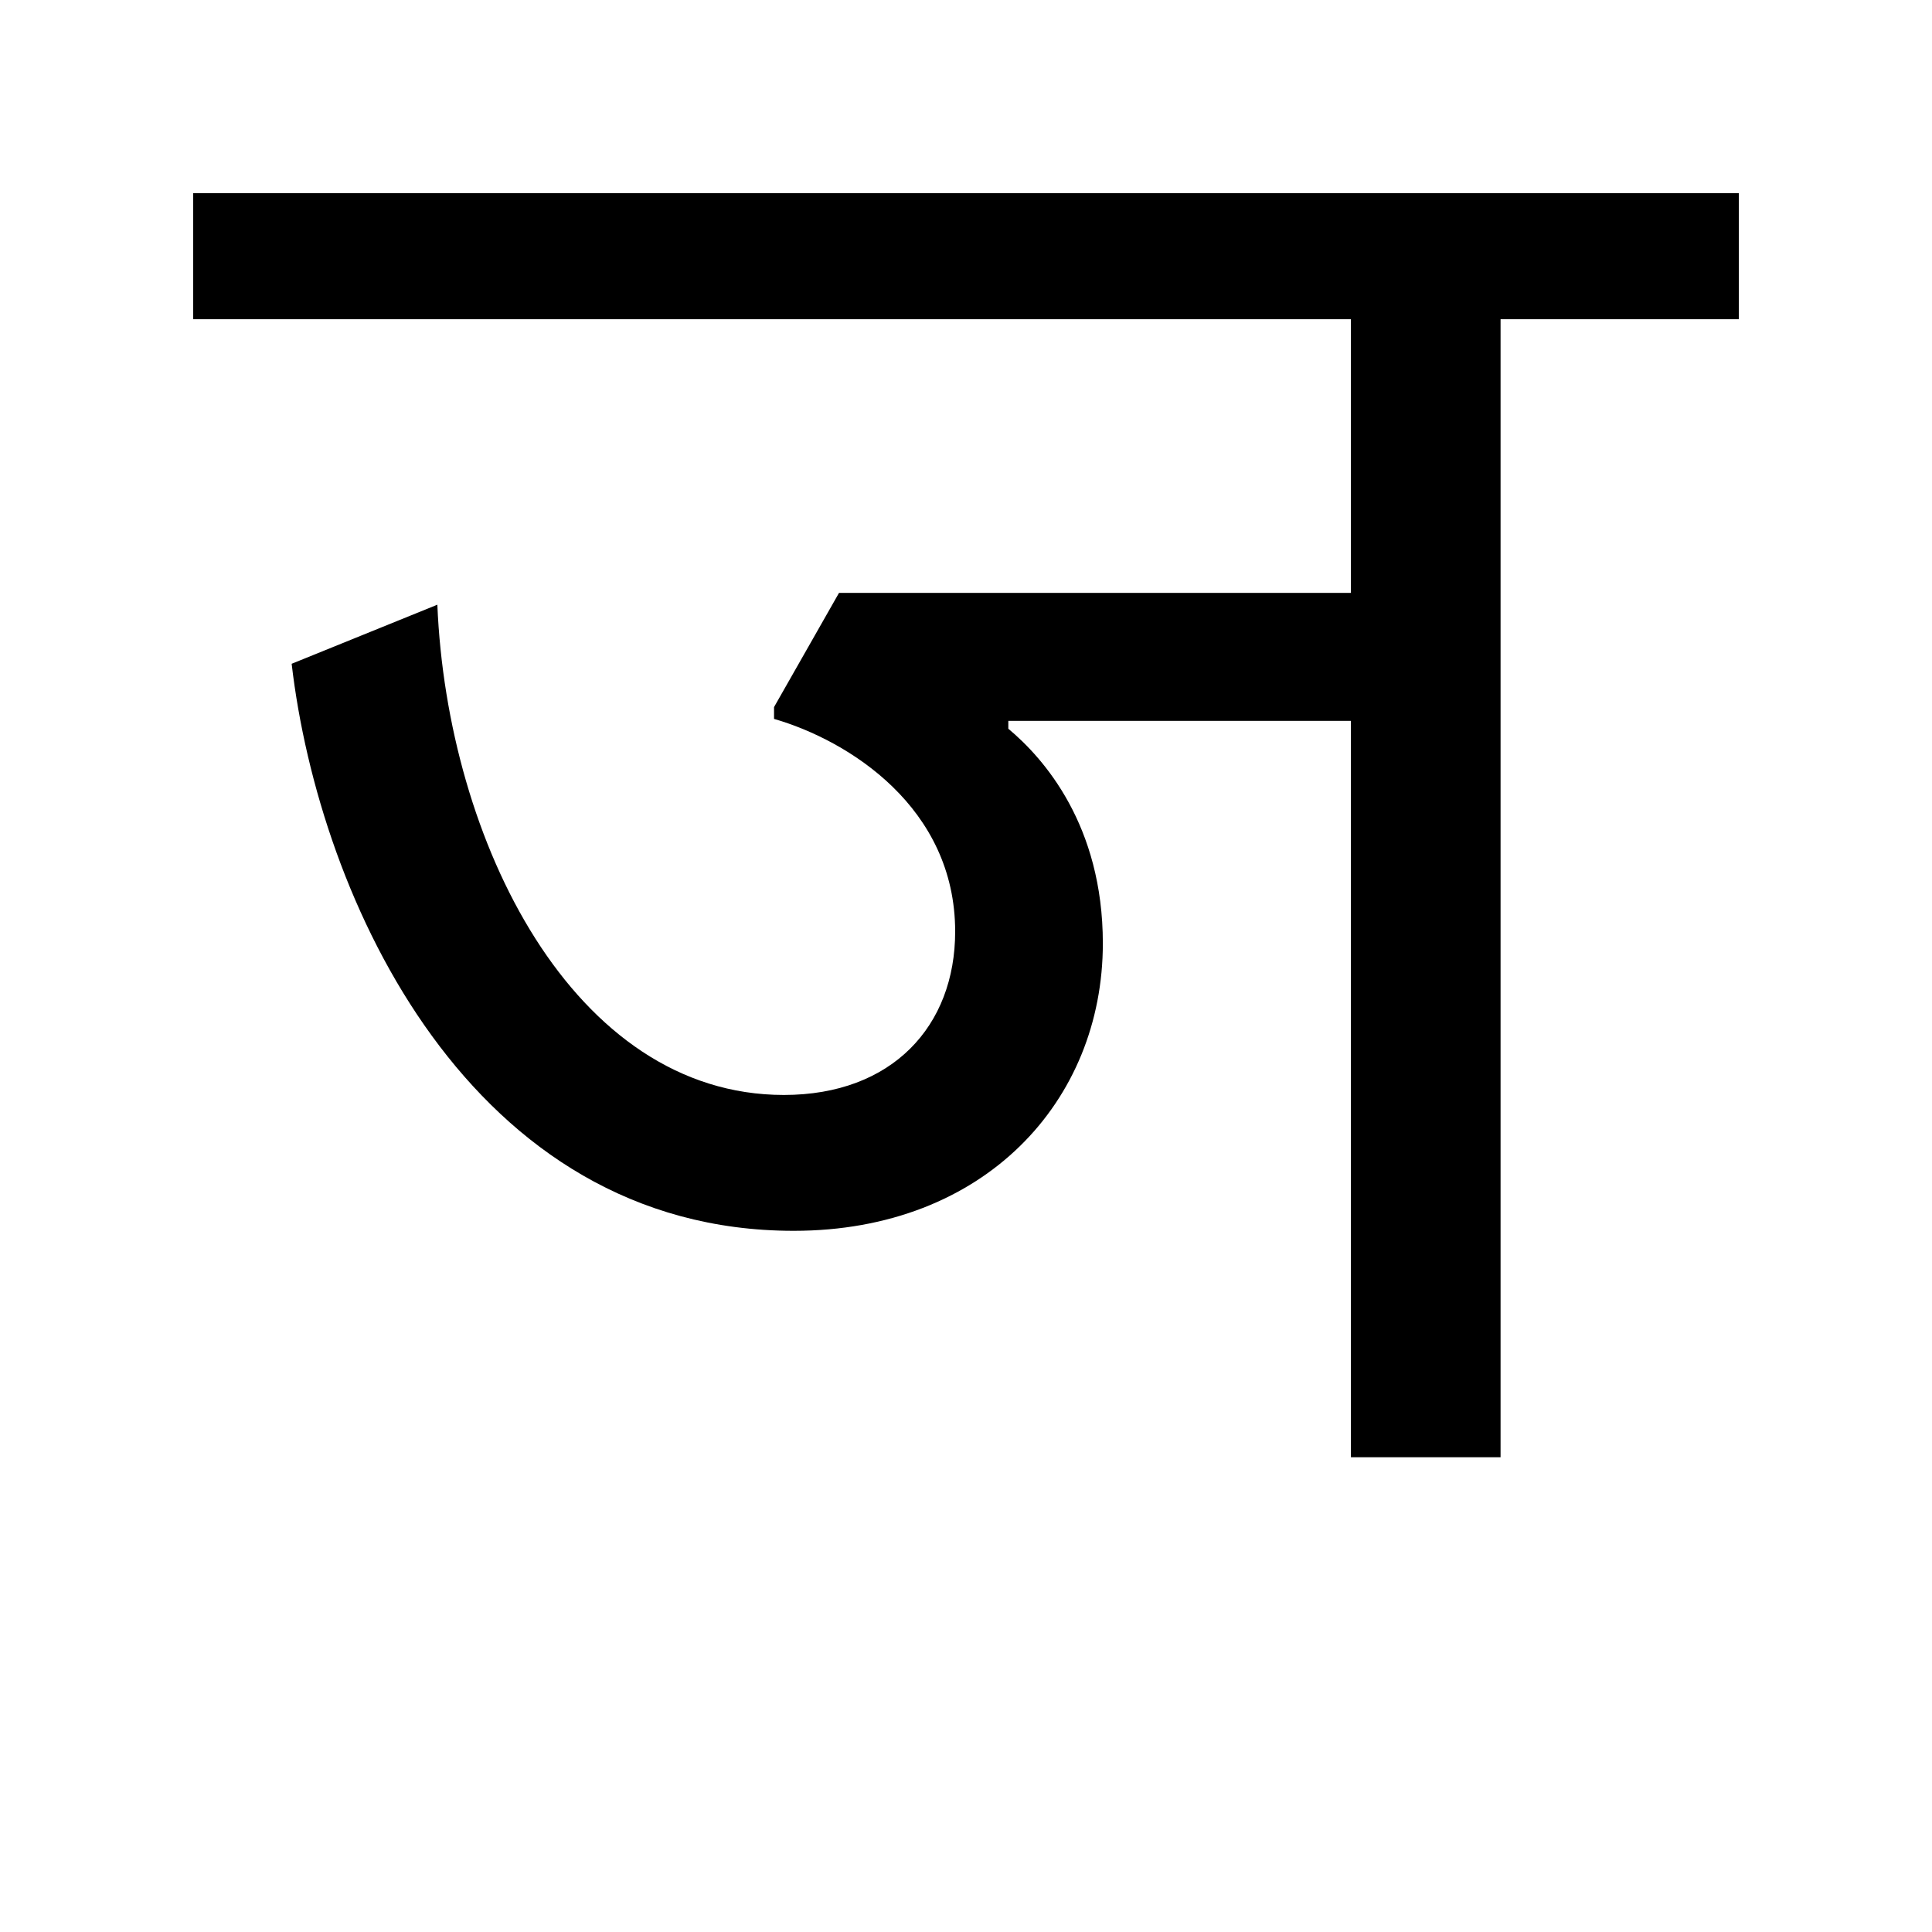
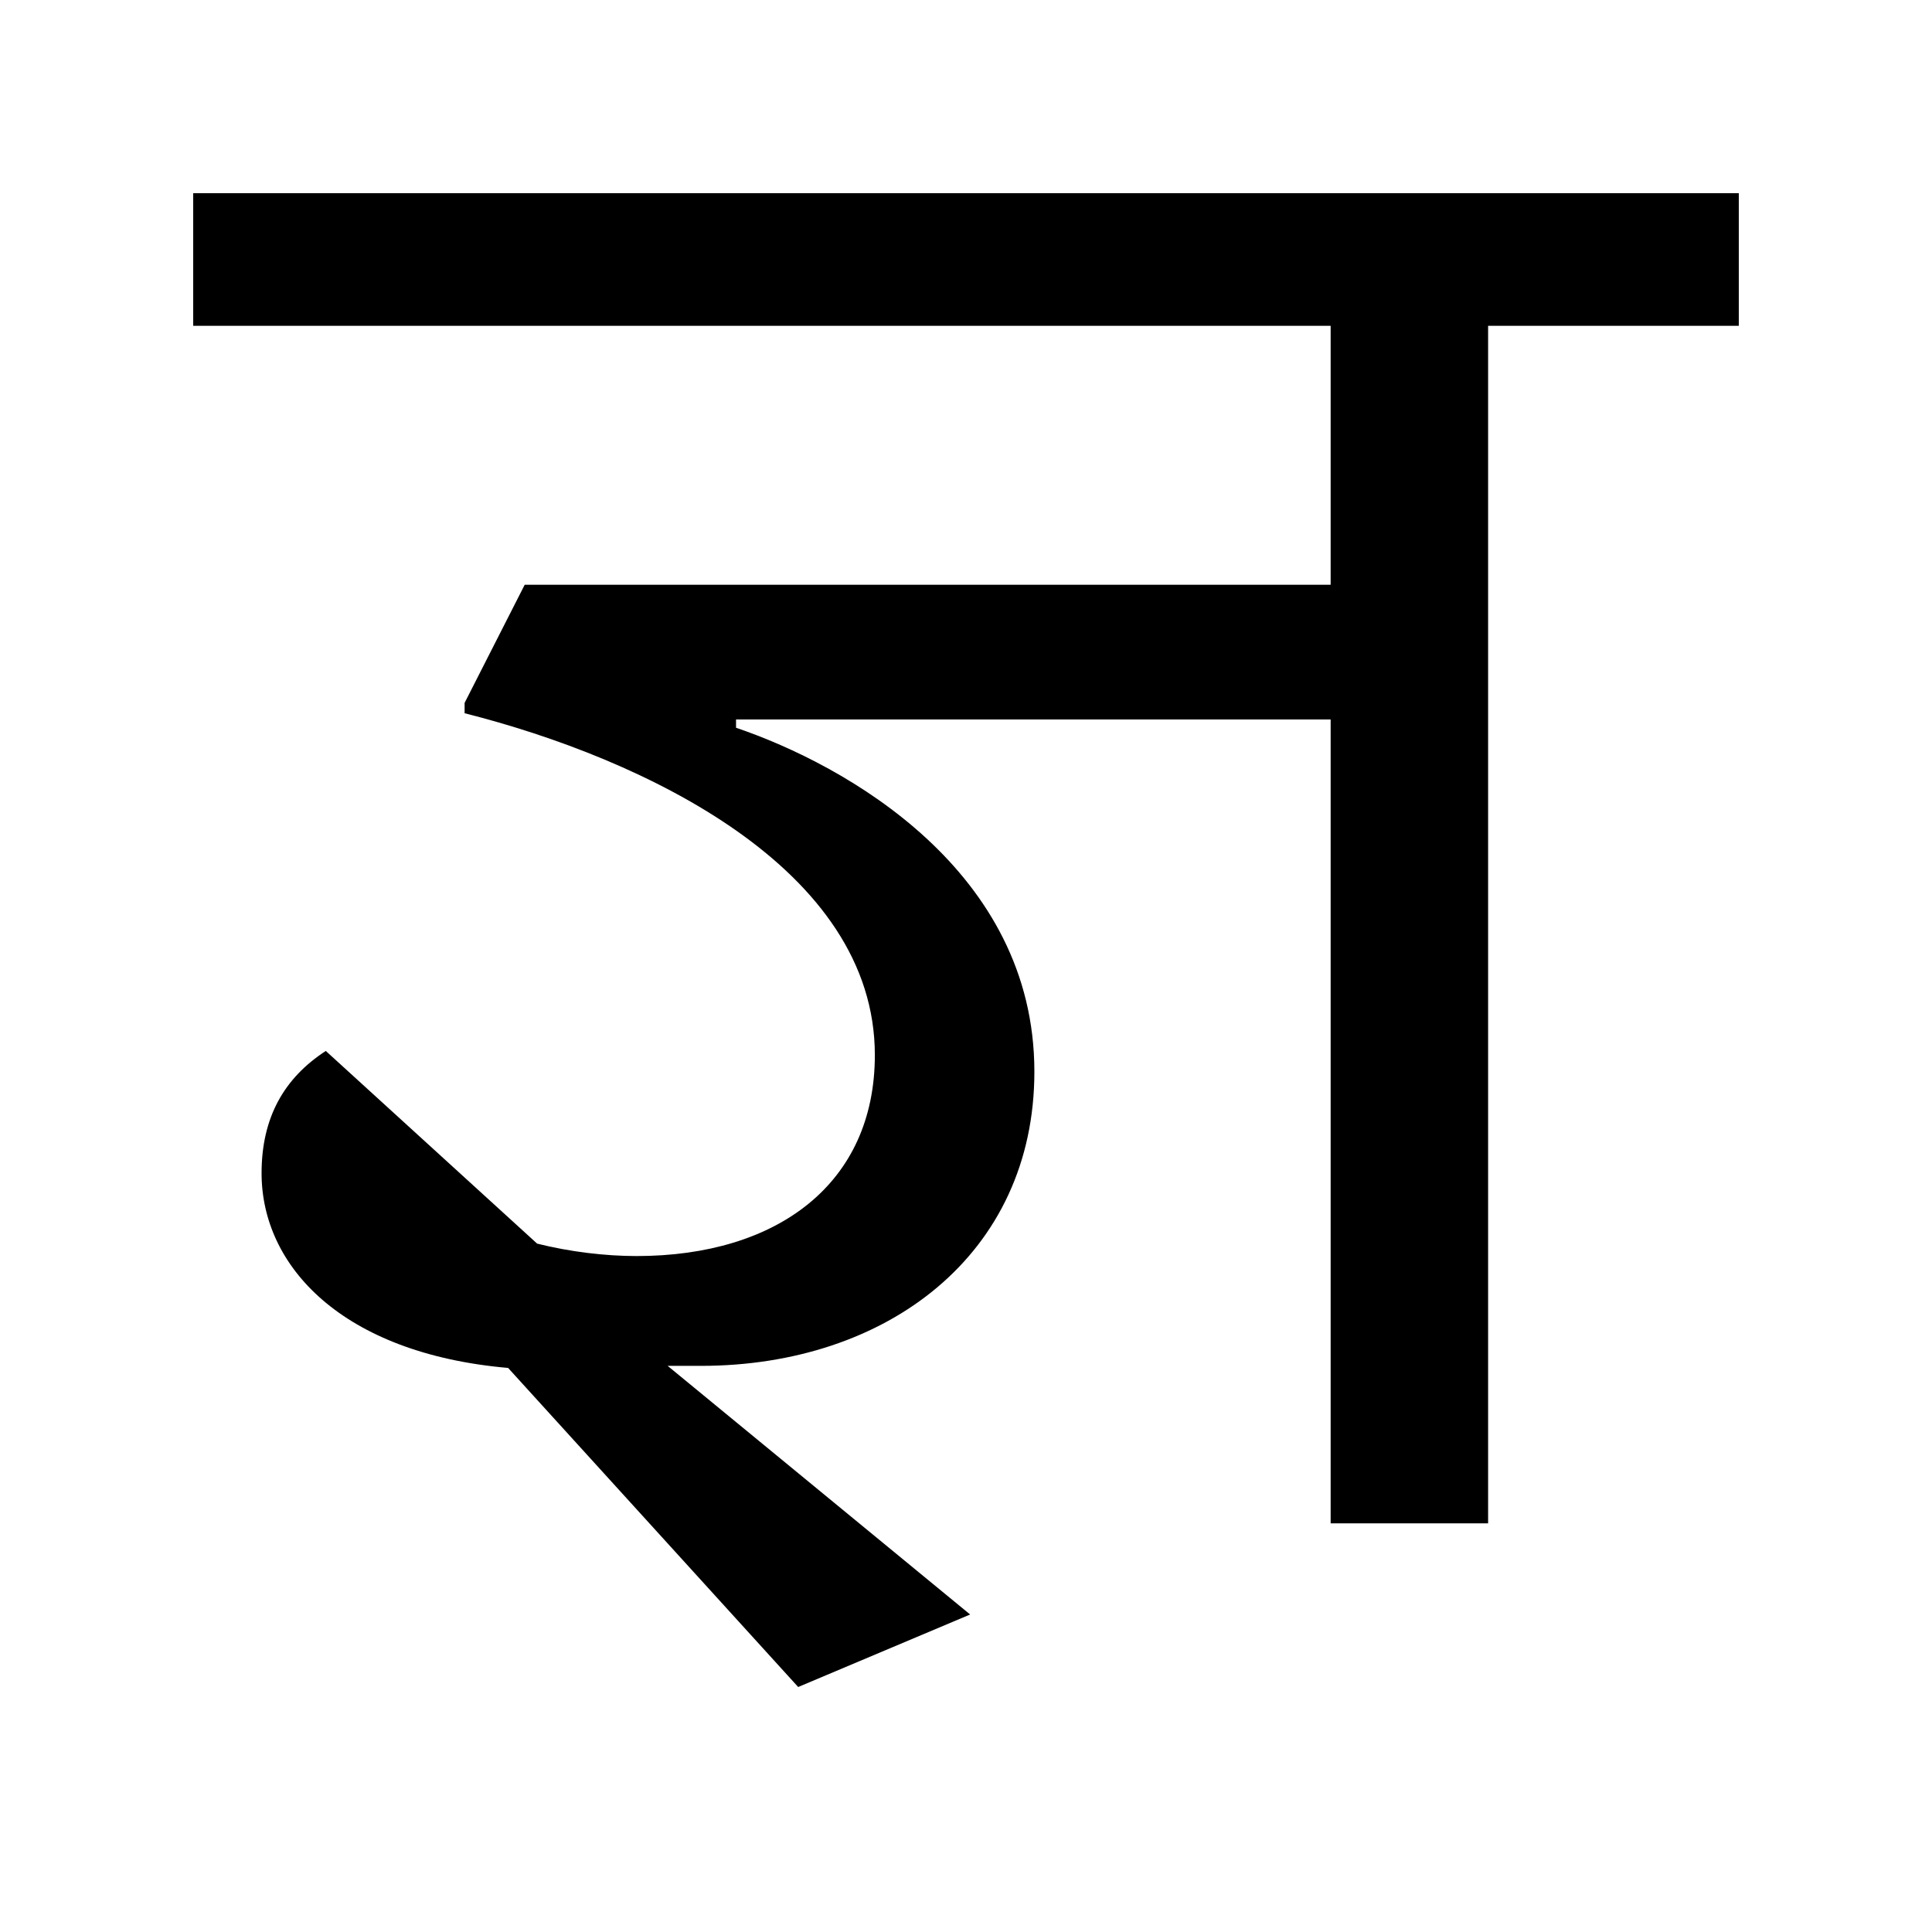
<svg xmlns="http://www.w3.org/2000/svg" viewBox="0 0 1000 1000">
-   <path d="M 400.64 365.99 V 372.10 C 439.36 383.31 494.39 417.96 494.39 482.17 C 494.39 531.08 461.78 566.75 405.73 566.75 C 296.69 566.75 231.46 435.29 226.37 312.99 L 150.96 343.57 C 165.22 465.86 243.69 637.07 410.83 637.07 C 509.68 637.07 570.83 569.81 570.83 488.28 C 570.83 427.13 540.25 392.48 521.91 377.20 V 373.12 H 699.24 V 754.27 H 776.69 V 165.22 H 900.00 V 100.00 H 100.00 V 165.22 H 699.24 V 306.88 H 434.27 Z" fill="black" stroke="none" />
+   <path d="M 413.14 873.19 502.14 835.66 345.58 706.97 H 362.73 C 459.25 706.97 535.39 649.06 535.39 554.69 C 535.39 450.67 437.80 395.98 380.97 376.68 V 372.39 H 688.74 V 788.47 H 770.24 V 168.63 H 900.00 V 100.00 H 100.00 V 168.63 H 688.74 V 302.68 H 271.58 L 240.48 363.81 V 369.17 C 333.78 392.76 452.82 449.60 452.82 546.11 C 452.82 612.60 402.41 650.13 329.49 650.13 C 313.40 650.13 295.17 647.99 278.02 643.70 L 168.63 543.97 C 147.18 557.91 135.39 578.28 135.39 607.24 C 135.39 655.50 177.21 700.54 263.00 708.04 Z" fill="black" stroke="none" />
</svg>
